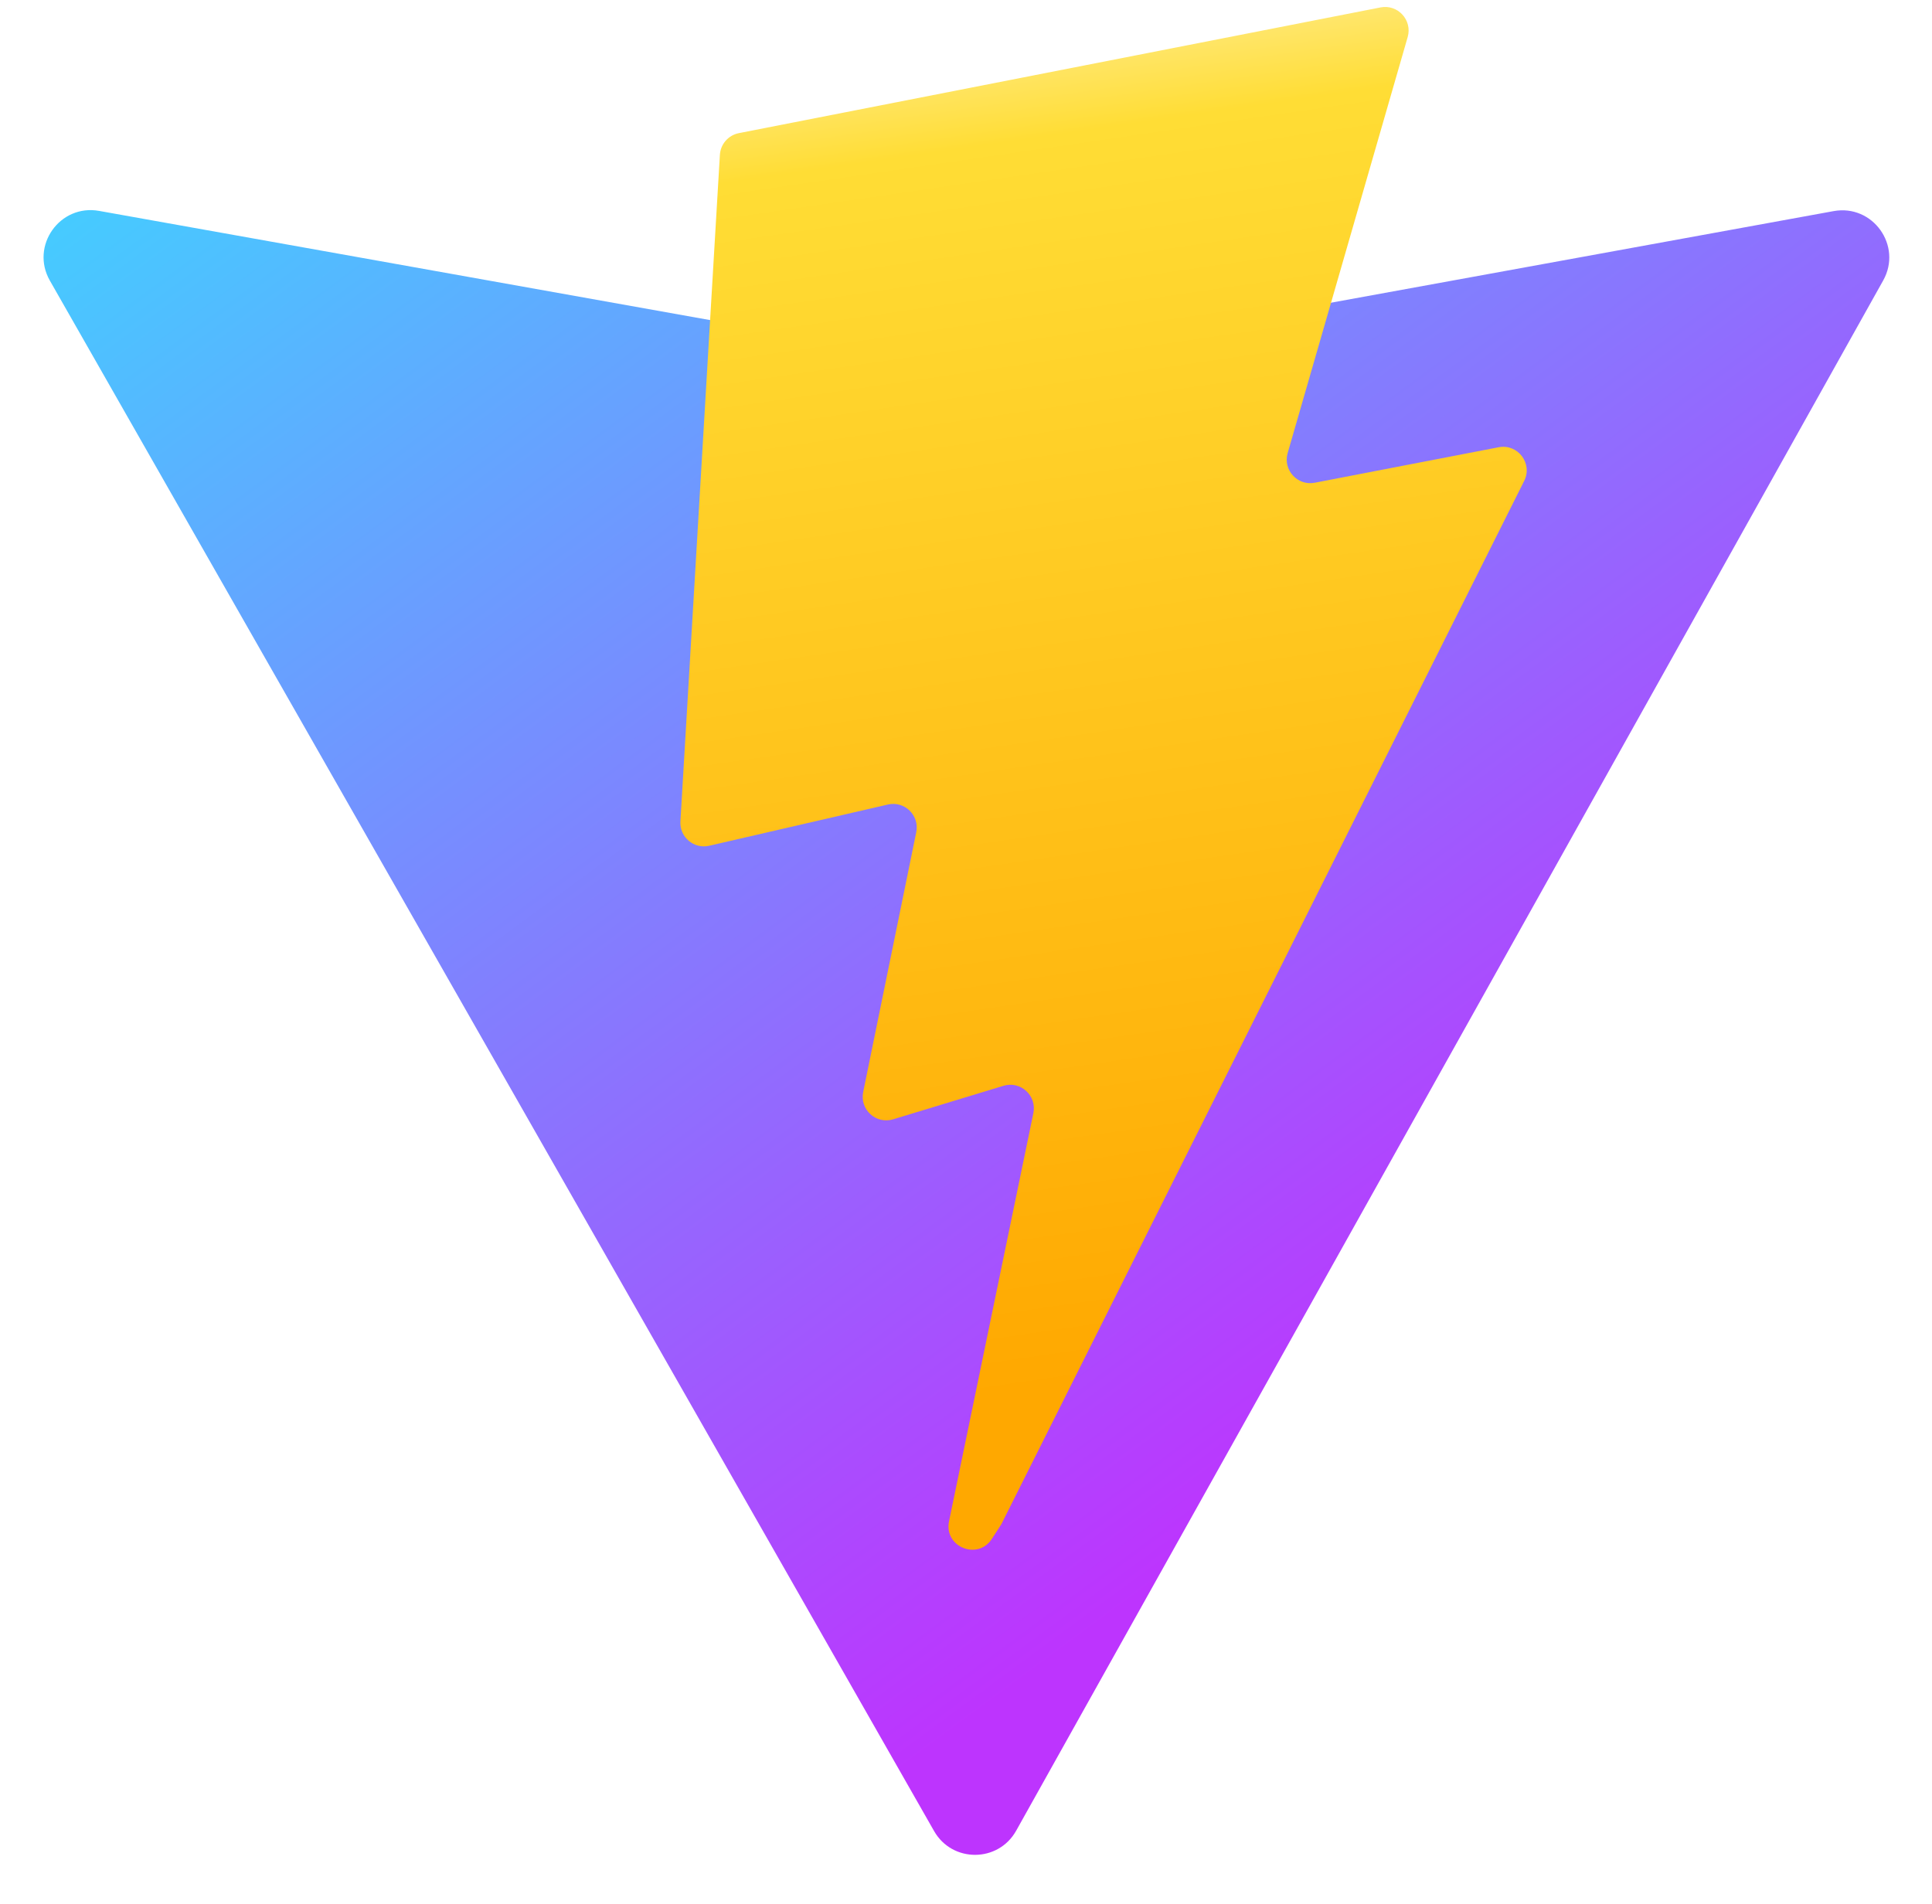
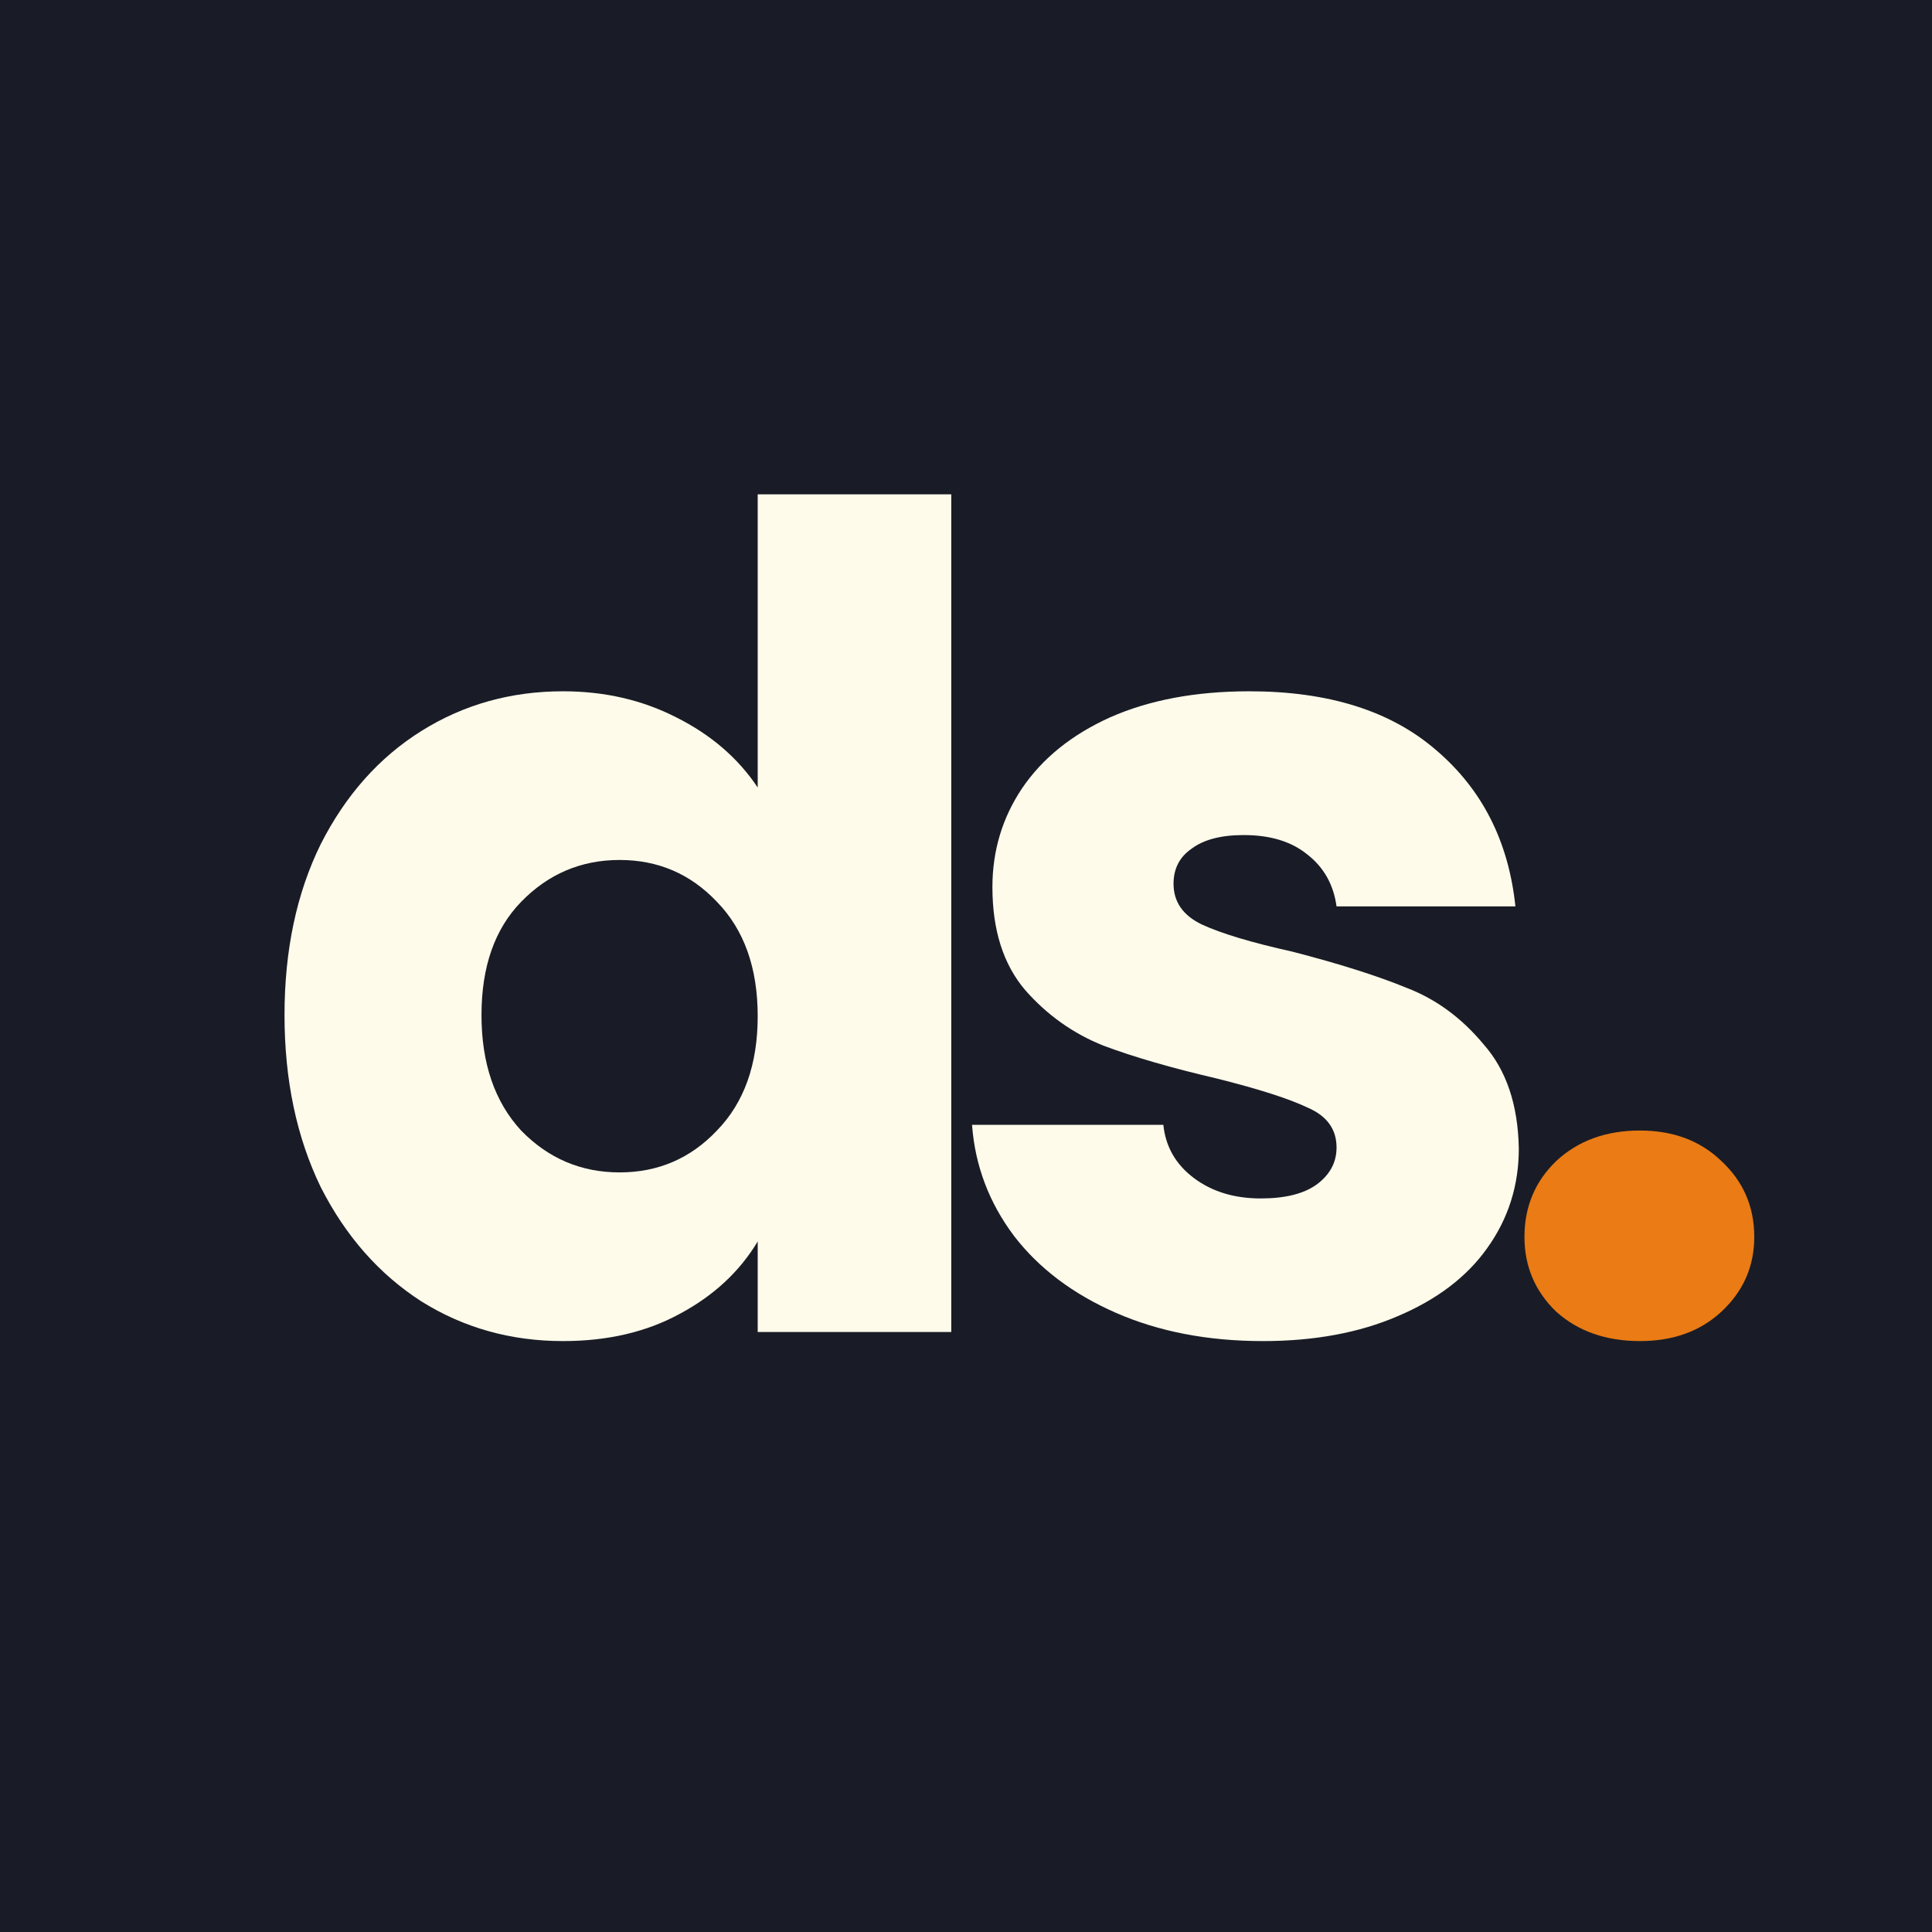
- <svg xmlns="http://www.w3.org/2000/svg" width="410" height="404" viewBox="0 0 410 404" fill="none">
-   <path d="M399.641 59.525L215.643 388.545C211.844 395.338 202.084 395.378 198.228 388.618L10.582 59.556C6.381 52.19 12.68 43.267 21.028 44.759L205.223 77.682C206.398 77.892 207.601 77.89 208.776 77.676L389.119 44.806C397.439 43.289 403.768 52.143 399.641 59.525Z" fill="url(#paint0_linear)" />
-   <path d="M292.965 1.574L156.801 28.255C154.563 28.694 152.906 30.59 152.771 32.866L144.395 174.33C144.198 177.662 147.258 180.248 150.51 179.498L188.42 170.749C191.967 169.931 195.172 173.055 194.443 176.622L183.18 231.775C182.422 235.487 185.907 238.661 189.532 237.56L212.947 230.446C216.577 229.344 220.065 232.527 219.297 236.242L201.398 322.875C200.278 328.294 207.486 331.249 210.492 326.603L212.5 323.5L323.454 102.072C325.312 98.365 322.108 94.137 318.036 94.923L279.014 102.454C275.347 103.161 272.227 99.746 273.262 96.158L298.731 7.867C299.767 4.273 296.636 0.855 292.965 1.574Z" fill="url(#paint1_linear)" />
-   <defs>
-     <linearGradient id="paint0_linear" x1="6" y1="33" x2="235" y2="344" gradientUnits="userSpaceOnUse">
-       <stop stop-color="#41D1FF" />
-       <stop offset="1" stop-color="#BD34FE" />
-     </linearGradient>
-     <linearGradient id="paint1_linear" x1="194.651" y1="8.818" x2="236.076" y2="292.989" gradientUnits="userSpaceOnUse">
-       <stop stop-color="#FFEA83" />
-       <stop offset="0.083" stop-color="#FFDD35" />
-       <stop offset="1" stop-color="#FFA800" />
-     </linearGradient>
-   </defs>
+ <svg xmlns="http://www.w3.org/2000/svg" width="512" height="512" viewBox="0 0 512 512" fill="none">
+   <rect width="512" height="512" fill="#191C26" />
+   <path d="M75.4 269C75.4 251.8 78.6 236.7 85 223.7C91.6 210.7 100.5 200.7 111.7 193.7C122.9 186.7 135.4 183.2 149.2 183.2C160.2 183.2 170.2 185.5 179.2 190.1C188.4 194.7 195.6 200.9 200.8 208.7V131H252.1V353H200.8V329C196 337 189.1 343.4 180.1 348.2C171.3 353 161 355.4 149.2 355.4C135.4 355.4 122.9 351.9 111.7 344.9C100.5 337.7 91.6 327.6 85 314.6C78.6 301.4 75.4 286.2 75.4 269ZM200.8 269.3C200.8 256.5 197.2 246.4 190 239C183 231.6 174.4 227.9 164.2 227.9C154 227.9 145.3 231.6 138.1 239C131.1 246.2 127.6 256.2 127.6 269C127.6 281.8 131.1 292 138.1 299.6C145.3 307 154 310.7 164.2 310.7C174.4 310.7 183 307 190 299.6C197.2 292.2 200.8 282.1 200.8 269.3Z" fill="#FFFBEB" />
+   <path d="M334.7 355.4C320.1 355.4 307.1 352.9 295.7 347.9C284.3 342.9 275.3 336.1 268.7 327.5C262.1 318.7 258.4 308.9 257.6 298.1H308.3C308.9 303.9 311.6 308.6 316.4 312.2C321.2 315.8 327.1 317.6 334.1 317.6C340.5 317.6 345.4 316.4 348.8 314C352.4 311.4 354.2 308.1 354.2 304.1C354.2 299.3 351.7 295.8 346.7 293.6C341.7 291.2 333.6 288.6 322.4 285.8C310.4 283 300.4 280.1 292.4 277.1C284.4 273.9 277.5 269 271.7 262.4C265.9 255.6 263 246.5 263 235.1C263 225.5 265.6 216.8 270.8 209C276.2 201 284 194.7 294.2 190.1C304.6 185.5 316.9 183.2 331.1 183.2C352.1 183.2 368.6 188.4 380.6 198.8C392.8 209.2 399.8 223 401.6 240.2H354.2C353.4 234.4 350.8 229.8 346.4 226.4C342.2 223 336.6 221.3 329.6 221.3C323.6 221.3 319 222.5 315.8 224.9C312.6 227.1 311 230.2 311 234.2C311 239 313.5 242.6 318.5 245C323.7 247.4 331.7 249.8 342.5 252.2C354.9 255.4 365 258.6 372.8 261.8C380.6 264.8 387.4 269.8 393.2 276.8C399.2 283.6 402.3 292.8 402.5 304.4C402.5 314.2 399.7 323 394.1 330.8C388.7 338.4 380.8 344.4 370.4 348.8C360.2 353.2 348.3 355.4 334.7 355.4Z" fill="#FFFBEB" />
+   <path d="M434.6 355.4C425.6 355.4 418.2 352.8 412.4 347.6C406.8 342.2 404 335.6 404 327.8C404 319.8 406.8 313.1 412.4 307.7C418.2 302.3 425.6 299.6 434.6 299.6C443.4 299.6 450.6 302.3 456.2 307.7C462 313.1 464.9 319.8 464.9 327.8C464.9 335.6 462 342.2 456.2 347.6C450.6 352.8 443.4 355.4 434.6 355.4Z" fill="#EA7B15" />
</svg>
